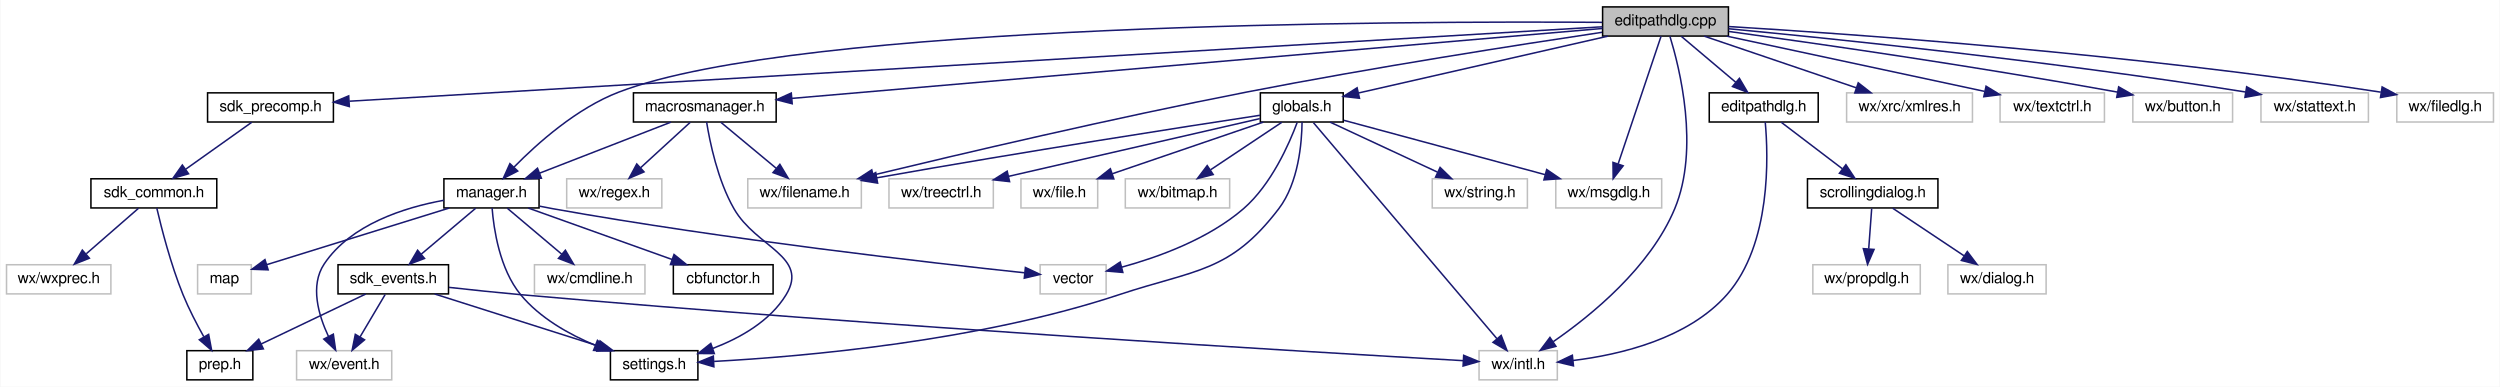
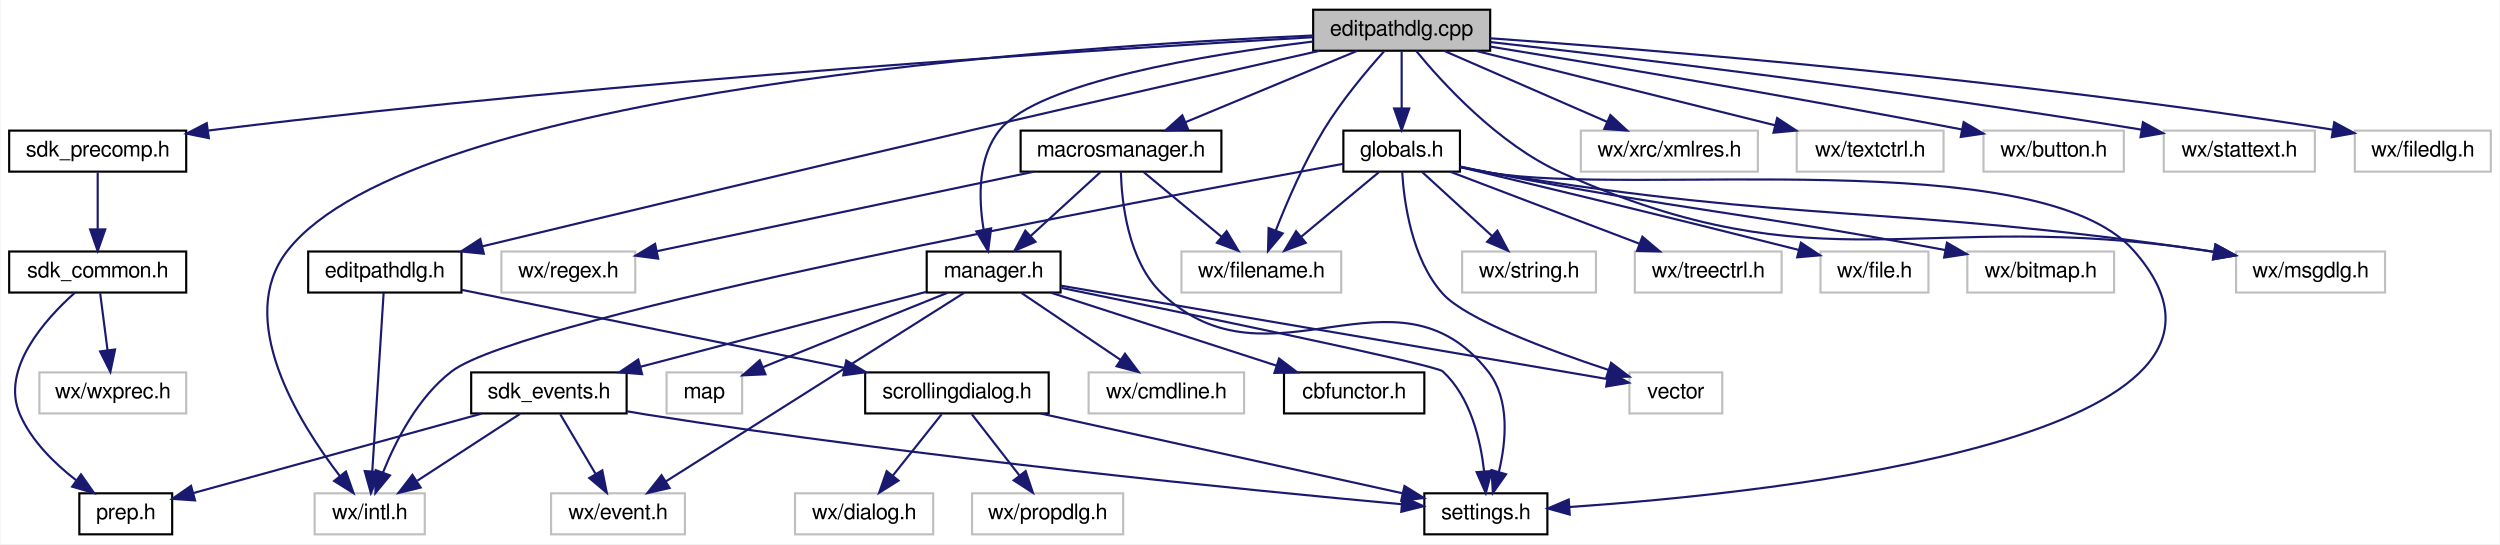
- <svg xmlns="http://www.w3.org/2000/svg" xmlns:xlink="http://www.w3.org/1999/xlink" width="1629pt" height="252pt" viewBox="0.00 0.00 1628.50 252.00">
+ <svg xmlns="http://www.w3.org/2000/svg" xmlns:xlink="http://www.w3.org/1999/xlink" width="1158pt" height="252pt" viewBox="0.00 0.00 1157.50 252.00">
  <g id="graph0" class="graph" transform="scale(1 1) rotate(0) translate(4 248)">
-     <polygon fill="white" stroke="none" points="-4,4 -4,-248 1624.5,-248 1624.5,4 -4,4" />
+     <polygon fill="white" stroke="none" points="-4,4 -4,-248 1153.5,-248 1153.5,4 -4,4" />
    <g id="node1" class="node">
-       <polygon fill="#bfbfbf" stroke="black" points="1040,-224.5 1040,-243.5 1122,-243.5 1122,-224.5 1040,-224.5" />
-       <text text-anchor="middle" x="1081" y="-231.5" font-family="FreeSans" font-size="10.00">editpathdlg.cpp</text>
+       <polygon fill="#bfbfbf" stroke="black" points="604,-224.5 604,-243.5 686,-243.5 686,-224.5 604,-224.5" />
+       <text text-anchor="middle" x="645" y="-231.5" font-family="FreeSans" font-size="10.00">editpathdlg.cpp</text>
    </g>
    <g id="node2" class="node">
      <g id="a_node2">
        <a xlink:href="sdk__precomp_8h" target="_top" xlink:title="sdk_precomp.h">
-           <polygon fill="white" stroke="black" points="131,-168.5 131,-187.5 213,-187.5 213,-168.5 131,-168.5" />
-           <text text-anchor="middle" x="172" y="-175.5" font-family="FreeSans" font-size="10.00">sdk_precomp.h</text>
+           <polygon fill="white" stroke="black" points="0,-168.5 0,-187.5 82,-187.5 82,-168.5 0,-168.5" />
+           <text text-anchor="middle" x="41" y="-175.5" font-family="FreeSans" font-size="10.00">sdk_precomp.h</text>
        </a>
      </g>
    </g>
    <g id="edge1" class="edge">
-       <path fill="none" stroke="midnightblue" d="M1039.88,-230.557C891.928,-221.768 386.844,-191.763 223.447,-182.056" />
-       <polygon fill="midnightblue" stroke="midnightblue" points="223.376,-178.546 213.186,-181.447 222.961,-185.534 223.376,-178.546" />
+       <path fill="none" stroke="midnightblue" d="M603.907,-230.765C512.428,-225.541 285.131,-211.188 96,-188 94.731,-187.844 93.445,-187.681 92.15,-187.511" />
+       <polygon fill="midnightblue" stroke="midnightblue" points="92.484,-184.023 82.094,-186.095 91.508,-190.955 92.484,-184.023" />
    </g>
    <g id="node6" class="node">
-       <polygon fill="white" stroke="#bfbfbf" points="959.5,-0.5 959.5,-19.5 1010.5,-19.5 1010.5,-0.5 959.5,-0.5" />
-       <text text-anchor="middle" x="985" y="-7.5" font-family="FreeSans" font-size="10.00">wx/intl.h</text>
+       <polygon fill="white" stroke="#bfbfbf" points="141.5,-0.5 141.5,-19.5 192.5,-19.5 192.5,-0.5 141.5,-0.5" />
+       <text text-anchor="middle" x="167" y="-7.5" font-family="FreeSans" font-size="10.00">wx/intl.h</text>
    </g>
    <g id="edge5" class="edge">
-       <path fill="none" stroke="midnightblue" d="M1083.87,-224.354C1090.16,-203.88 1103.36,-151.212 1087,-112 1071.02,-73.694 1032.66,-42.482 1007.81,-25.346" />
-       <polygon fill="midnightblue" stroke="midnightblue" points="1009.59,-22.326 999.326,-19.683 1005.7,-28.147 1009.59,-22.326" />
+       <path fill="none" stroke="midnightblue" d="M603.977,-231.564C492.394,-226.695 187.798,-206.68 129,-132 104.144,-100.43 134.033,-52.385 153.249,-27.394" />
+       <polygon fill="midnightblue" stroke="midnightblue" points="155.985,-29.578 159.494,-19.581 150.517,-25.207 155.985,-29.578" />
    </g>
    <g id="node7" class="node">
-       <polygon fill="white" stroke="#bfbfbf" points="1199,-168.5 1199,-187.5 1281,-187.5 1281,-168.5 1199,-168.5" />
-       <text text-anchor="middle" x="1240" y="-175.5" font-family="FreeSans" font-size="10.00">wx/xrc/xmlres.h</text>
+       <polygon fill="white" stroke="#bfbfbf" points="728,-168.5 728,-187.5 810,-187.5 810,-168.5 728,-168.5" />
+       <text text-anchor="middle" x="769" y="-175.5" font-family="FreeSans" font-size="10.00">wx/xrc/xmlres.h</text>
    </g>
    <g id="edge6" class="edge">
-       <path fill="none" stroke="midnightblue" d="M1106.19,-224.444C1132.94,-215.359 1175.4,-200.939 1205.31,-190.783" />
-       <polygon fill="midnightblue" stroke="midnightblue" points="1206.58,-194.046 1214.92,-187.516 1204.33,-187.418 1206.58,-194.046" />
+       <path fill="none" stroke="midnightblue" d="M664.648,-224.444C684.965,-215.596 716.903,-201.687 740.098,-191.586" />
+       <polygon fill="midnightblue" stroke="midnightblue" points="741.673,-194.718 749.444,-187.516 738.878,-188.3 741.673,-194.718" />
    </g>
    <g id="node8" class="node">
-       <polygon fill="white" stroke="#bfbfbf" points="1299,-168.5 1299,-187.5 1367,-187.5 1367,-168.5 1299,-168.5" />
-       <text text-anchor="middle" x="1333" y="-175.5" font-family="FreeSans" font-size="10.00">wx/textctrl.h</text>
+       <polygon fill="white" stroke="#bfbfbf" points="828,-168.5 828,-187.5 896,-187.5 896,-168.5 828,-168.5" />
+       <text text-anchor="middle" x="862" y="-175.5" font-family="FreeSans" font-size="10.00">wx/textctrl.h</text>
    </g>
    <g id="edge7" class="edge">
-       <path fill="none" stroke="midnightblue" d="M1120.93,-224.444C1166.7,-214.635 1241.5,-198.608 1288.94,-188.442" />
-       <polygon fill="midnightblue" stroke="midnightblue" points="1289.87,-191.822 1298.91,-186.304 1288.4,-184.977 1289.87,-191.822" />
+       <path fill="none" stroke="midnightblue" d="M679.384,-224.444C716.922,-215.102 777.131,-200.119 818.067,-189.933" />
+       <polygon fill="midnightblue" stroke="midnightblue" points="818.918,-193.328 827.777,-187.516 817.227,-186.535 818.918,-193.328" />
    </g>
    <g id="node9" class="node">
-       <polygon fill="white" stroke="#bfbfbf" points="1385.5,-168.5 1385.5,-187.5 1450.5,-187.5 1450.5,-168.5 1385.5,-168.5" />
-       <text text-anchor="middle" x="1418" y="-175.5" font-family="FreeSans" font-size="10.00">wx/button.h</text>
+       <polygon fill="white" stroke="#bfbfbf" points="914.5,-168.5 914.5,-187.5 979.5,-187.5 979.5,-168.5 914.5,-168.5" />
+       <text text-anchor="middle" x="947" y="-175.5" font-family="FreeSans" font-size="10.00">wx/button.h</text>
    </g>
    <g id="edge8" class="edge">
-       <path fill="none" stroke="midnightblue" d="M1122.17,-227.511C1177.41,-219.972 1278.78,-205.529 1375.53,-187.987" />
-       <polygon fill="midnightblue" stroke="midnightblue" points="1376.27,-191.41 1385.48,-186.169 1375.01,-184.524 1376.27,-191.41" />
+       <path fill="none" stroke="midnightblue" d="M686.071,-226.409C735.439,-218.372 821.033,-204.075 904.558,-188.02" />
+       <polygon fill="midnightblue" stroke="midnightblue" points="905.313,-191.439 914.467,-186.105 903.984,-184.566 905.313,-191.439" />
    </g>
    <g id="node10" class="node">
-       <polygon fill="white" stroke="#bfbfbf" points="483,-112.5 483,-131.5 557,-131.5 557,-112.5 483,-112.5" />
-       <text text-anchor="middle" x="520" y="-119.5" font-family="FreeSans" font-size="10.00">wx/filename.h</text>
+       <polygon fill="white" stroke="#bfbfbf" points="543,-112.5 543,-131.5 617,-131.5 617,-112.5 543,-112.5" />
+       <text text-anchor="middle" x="580" y="-119.5" font-family="FreeSans" font-size="10.00">wx/filename.h</text>
    </g>
    <g id="edge9" class="edge">
-       <path fill="none" stroke="midnightblue" d="M1039.7,-226.964C986.118,-218.955 889.799,-203.958 808,-188 721.565,-171.137 621.431,-147.632 564.916,-133.996" />
-       <polygon fill="midnightblue" stroke="midnightblue" points="565.426,-130.518 554.884,-131.568 563.78,-137.322 565.426,-130.518" />
+       <path fill="none" stroke="midnightblue" d="M636.828,-224.2C629.01,-215.477 617.225,-201.5 609,-188 599.868,-173.012 591.943,-154.647 586.696,-141.266" />
+       <polygon fill="midnightblue" stroke="midnightblue" points="589.91,-139.871 583.09,-131.763 583.365,-142.354 589.91,-139.871" />
    </g>
    <g id="node11" class="node">
-       <polygon fill="white" stroke="#bfbfbf" points="1469,-168.5 1469,-187.5 1539,-187.5 1539,-168.5 1469,-168.5" />
-       <text text-anchor="middle" x="1504" y="-175.5" font-family="FreeSans" font-size="10.00">wx/stattext.h</text>
+       <polygon fill="white" stroke="#bfbfbf" points="998,-168.5 998,-187.5 1068,-187.5 1068,-168.5 998,-168.5" />
+       <text text-anchor="middle" x="1033" y="-175.5" font-family="FreeSans" font-size="10.00">wx/stattext.h</text>
    </g>
    <g id="edge10" class="edge">
-       <path fill="none" stroke="midnightblue" d="M1122.1,-229.256C1190.06,-222.819 1330.32,-208.489 1458.96,-188.047" />
-       <polygon fill="midnightblue" stroke="midnightblue" points="1459.67,-191.478 1468.98,-186.437 1458.56,-184.567 1459.67,-191.478" />
+       <path fill="none" stroke="midnightblue" d="M686.05,-228.514C748.707,-221.471 872.169,-206.821 987.597,-187.959" />
+       <polygon fill="midnightblue" stroke="midnightblue" points="988.37,-191.379 997.668,-186.299 987.232,-184.472 988.37,-191.379" />
    </g>
    <g id="node12" class="node">
      <g id="a_node12">
        <a xlink:href="globals_8h" target="_top" xlink:title="globals.h">
-           <polygon fill="white" stroke="black" points="817,-168.5 817,-187.5 871,-187.5 871,-168.5 817,-168.5" />
-           <text text-anchor="middle" x="844" y="-175.5" font-family="FreeSans" font-size="10.00">globals.h</text>
+           <polygon fill="white" stroke="black" points="618,-168.5 618,-187.5 672,-187.5 672,-168.5 618,-168.5" />
+           <text text-anchor="middle" x="645" y="-175.5" font-family="FreeSans" font-size="10.00">globals.h</text>
        </a>
      </g>
    </g>
    <g id="edge11" class="edge">
-       <path fill="none" stroke="midnightblue" d="M1043.45,-224.444C998.885,-214.29 925.071,-197.472 880.829,-187.392" />
-       <polygon fill="midnightblue" stroke="midnightblue" points="881.585,-183.974 871.057,-185.165 880.03,-190.799 881.585,-183.974" />
+       <path fill="none" stroke="midnightblue" d="M645,-224.083C645,-217.006 645,-206.861 645,-197.986" />
+       <polygon fill="midnightblue" stroke="midnightblue" points="648.5,-197.751 645,-187.751 641.5,-197.751 648.5,-197.751" />
    </g>
    <g id="node17" class="node">
-       <polygon fill="white" stroke="#bfbfbf" points="1009.5,-112.5 1009.5,-131.5 1078.5,-131.5 1078.5,-112.5 1009.5,-112.5" />
-       <text text-anchor="middle" x="1044" y="-119.5" font-family="FreeSans" font-size="10.00">wx/msgdlg.h</text>
-     </g>
-     <g id="edge44" class="edge">
-       <path fill="none" stroke="midnightblue" d="M1078.1,-224.368C1072.1,-206.537 1058.23,-165.295 1050.15,-141.272" />
-       <polygon fill="midnightblue" stroke="midnightblue" points="1053.4,-139.954 1046.89,-131.591 1046.76,-142.185 1053.4,-139.954" />
+       <polygon fill="white" stroke="#bfbfbf" points="1031.5,-112.5 1031.5,-131.5 1100.5,-131.5 1100.5,-112.5 1031.5,-112.5" />
+       <text text-anchor="middle" x="1066" y="-119.5" font-family="FreeSans" font-size="10.00">wx/msgdlg.h</text>
+     </g>
+     <g id="edge45" class="edge">
+       <path fill="none" stroke="midnightblue" d="M651.678,-224.456C663.501,-210.026 689.653,-181.123 719,-168 840.787,-113.543 885.109,-152.06 1017,-132 1018.3,-131.802 1019.62,-131.597 1020.94,-131.384" />
+       <polygon fill="midnightblue" stroke="midnightblue" points="1021.96,-134.763 1031.25,-129.656 1020.8,-127.859 1021.96,-134.763" />
    </g>
    <g id="node20" class="node">
      <g id="a_node20">
        <a xlink:href="manager_8h" target="_top" xlink:title="manager.h">
-           <polygon fill="white" stroke="black" points="285,-112.5 285,-131.5 347,-131.5 347,-112.5 285,-112.5" />
-           <text text-anchor="middle" x="316" y="-119.5" font-family="FreeSans" font-size="10.00">manager.h</text>
+           <polygon fill="white" stroke="black" points="425,-112.5 425,-131.5 487,-131.5 487,-112.5 425,-112.5" />
+           <text text-anchor="middle" x="456" y="-119.5" font-family="FreeSans" font-size="10.00">manager.h</text>
        </a>
      </g>
    </g>
    <g id="edge21" class="edge">
-       <path fill="none" stroke="midnightblue" d="M1039.73,-233.437C910.787,-234.311 517.042,-233.124 399,-188 371.63,-177.537 346.033,-154.74 330.695,-139.128" />
-       <polygon fill="midnightblue" stroke="midnightblue" points="333.081,-136.558 323.654,-131.721 328.008,-141.381 333.081,-136.558" />
+       <path fill="none" stroke="midnightblue" d="M603.937,-228.764C554.895,-222.778 477.182,-210.04 459,-188 448.563,-175.348 448.999,-156.14 451.333,-141.882" />
+       <polygon fill="midnightblue" stroke="midnightblue" points="454.835,-142.23 453.44,-131.728 447.981,-140.808 454.835,-142.23" />
    </g>
    <g id="node26" class="node">
      <g id="a_node26">
        <a xlink:href="macrosmanager_8h" target="_top" xlink:title="macrosmanager.h">
-           <polygon fill="white" stroke="black" points="408.5,-168.5 408.5,-187.5 501.5,-187.5 501.5,-168.5 408.5,-168.5" />
-           <text text-anchor="middle" x="455" y="-175.5" font-family="FreeSans" font-size="10.00">macrosmanager.h</text>
+           <polygon fill="white" stroke="black" points="468.5,-168.5 468.5,-187.5 561.5,-187.5 561.5,-168.5 468.5,-168.5" />
+           <text text-anchor="middle" x="515" y="-175.5" font-family="FreeSans" font-size="10.00">macrosmanager.h</text>
        </a>
      </g>
    </g>
    <g id="edge33" class="edge">
-       <path fill="none" stroke="midnightblue" d="M1039.93,-229.457C931.32,-220.088 636.385,-194.647 511.781,-183.898" />
-       <polygon fill="midnightblue" stroke="midnightblue" points="511.948,-180.4 501.684,-183.027 511.346,-187.374 511.948,-180.4" />
+       <path fill="none" stroke="midnightblue" d="M624.401,-224.444C603.007,-215.557 569.319,-201.563 544.976,-191.451" />
+       <polygon fill="midnightblue" stroke="midnightblue" points="546.08,-188.12 535.503,-187.516 543.395,-194.585 546.08,-188.12" />
    </g>
    <g id="node28" class="node">
      <g id="a_node28">
        <a xlink:href="editpathdlg_8h" target="_top" xlink:title="editpathdlg.h">
-           <polygon fill="white" stroke="black" points="1109.5,-168.5 1109.5,-187.5 1180.5,-187.5 1180.5,-168.5 1109.5,-168.5" />
-           <text text-anchor="middle" x="1145" y="-175.5" font-family="FreeSans" font-size="10.00">editpathdlg.h</text>
+           <polygon fill="white" stroke="black" points="138.5,-112.5 138.5,-131.5 209.5,-131.5 209.5,-112.5 138.5,-112.5" />
+           <text text-anchor="middle" x="174" y="-119.5" font-family="FreeSans" font-size="10.00">editpathdlg.h</text>
        </a>
      </g>
    </g>
    <g id="edge38" class="edge">
-       <path fill="none" stroke="midnightblue" d="M1091.28,-224.324C1100.84,-216.263 1115.28,-204.077 1126.78,-194.369" />
-       <polygon fill="midnightblue" stroke="midnightblue" points="1129.14,-196.958 1134.53,-187.834 1124.63,-191.608 1129.14,-196.958" />
+       <path fill="none" stroke="midnightblue" d="M607.016,-224.489C567.137,-215.525 502.622,-200.942 447,-188 366.756,-169.329 273.405,-146.963 219.275,-133.93" />
+       <polygon fill="midnightblue" stroke="midnightblue" points="219.854,-130.469 209.312,-131.53 218.214,-137.275 219.854,-130.469" />
    </g>
    <g id="node32" class="node">
-       <polygon fill="white" stroke="#bfbfbf" points="1557.5,-168.5 1557.5,-187.5 1620.5,-187.5 1620.5,-168.5 1557.5,-168.5" />
-       <text text-anchor="middle" x="1589" y="-175.5" font-family="FreeSans" font-size="10.00">wx/filedlg.h</text>
-     </g>
-     <g id="edge43" class="edge">
-       <path fill="none" stroke="midnightblue" d="M1122.12,-230.701C1202.05,-225.875 1384.04,-213.131 1547.07,-187.953" />
-       <polygon fill="midnightblue" stroke="midnightblue" points="1547.95,-191.359 1557.29,-186.355 1546.87,-184.443 1547.95,-191.359" />
+       <polygon fill="white" stroke="#bfbfbf" points="1086.5,-168.5 1086.5,-187.5 1149.5,-187.5 1149.5,-168.5 1086.5,-168.5" />
+       <text text-anchor="middle" x="1118" y="-175.5" font-family="FreeSans" font-size="10.00">wx/filedlg.h</text>
+     </g>
+     <g id="edge44" class="edge">
+       <path fill="none" stroke="midnightblue" d="M686.001,-230.271C761.252,-224.928 926.608,-211.642 1076.01,-187.978" />
+       <polygon fill="midnightblue" stroke="midnightblue" points="1076.96,-191.371 1086.28,-186.331 1075.86,-184.459 1076.96,-191.371" />
    </g>
    <g id="node3" class="node">
      <g id="a_node3">
        <a xlink:href="sdk__common_8h" target="_top" xlink:title="sdk_common.h">
-           <polygon fill="white" stroke="black" points="55,-112.5 55,-131.5 137,-131.5 137,-112.5 55,-112.5" />
-           <text text-anchor="middle" x="96" y="-119.5" font-family="FreeSans" font-size="10.00">sdk_common.h</text>
+           <polygon fill="white" stroke="black" points="0,-112.5 0,-131.5 82,-131.5 82,-112.5 0,-112.5" />
+           <text text-anchor="middle" x="41" y="-119.5" font-family="FreeSans" font-size="10.00">sdk_common.h</text>
        </a>
      </g>
    </g>
    <g id="edge2" class="edge">
-       <path fill="none" stroke="midnightblue" d="M159.789,-168.324C148.224,-160.107 130.625,-147.602 116.839,-137.807" />
-       <polygon fill="midnightblue" stroke="midnightblue" points="118.612,-134.773 108.433,-131.834 114.557,-140.479 118.612,-134.773" />
+       <path fill="none" stroke="midnightblue" d="M41,-168.083C41,-161.006 41,-150.861 41,-141.986" />
+       <polygon fill="midnightblue" stroke="midnightblue" points="44.5,-141.751 41,-131.751 37.5,-141.751 44.5,-141.751" />
    </g>
    <g id="node4" class="node">
-       <polygon fill="white" stroke="#bfbfbf" points="0,-56.5 0,-75.5 68,-75.5 68,-56.5 0,-56.5" />
-       <text text-anchor="middle" x="34" y="-63.5" font-family="FreeSans" font-size="10.00">wx/wxprec.h</text>
+       <polygon fill="white" stroke="#bfbfbf" points="14,-56.5 14,-75.5 82,-75.5 82,-56.5 14,-56.5" />
+       <text text-anchor="middle" x="48" y="-63.5" font-family="FreeSans" font-size="10.00">wx/wxprec.h</text>
    </g>
    <g id="edge3" class="edge">
-       <path fill="none" stroke="midnightblue" d="M86.039,-112.324C76.873,-104.341 63.063,-92.313 51.972,-82.653" />
-       <polygon fill="midnightblue" stroke="midnightblue" points="53.982,-79.762 44.143,-75.834 49.385,-85.041 53.982,-79.762" />
+       <path fill="none" stroke="midnightblue" d="M42.156,-112.083C43.084,-104.927 44.418,-94.635 45.577,-85.691" />
+       <polygon fill="midnightblue" stroke="midnightblue" points="49.051,-86.118 46.866,-75.751 42.109,-85.218 49.051,-86.118" />
    </g>
    <g id="node5" class="node">
      <g id="a_node5">
        <a xlink:href="prep_8h" target="_top" xlink:title="prep.h">
-           <polygon fill="white" stroke="black" points="117.5,-0.5 117.5,-19.5 160.5,-19.5 160.5,-0.5 117.5,-0.5" />
-           <text text-anchor="middle" x="139" y="-7.5" font-family="FreeSans" font-size="10.00">prep.h</text>
+           <polygon fill="white" stroke="black" points="32.5,-0.5 32.5,-19.5 75.5,-19.5 75.5,-0.5 32.5,-0.5" />
+           <text text-anchor="middle" x="54" y="-7.5" font-family="FreeSans" font-size="10.00">prep.h</text>
        </a>
      </g>
    </g>
    <g id="edge4" class="edge">
-       <path fill="none" stroke="midnightblue" d="M97.917,-112.396C100.862,-99.77 107.01,-75.596 115,-56 118.803,-46.674 123.965,-36.751 128.527,-28.603" />
-       <polygon fill="midnightblue" stroke="midnightblue" points="131.695,-30.115 133.663,-19.704 125.633,-26.616 131.695,-30.115" />
+       <path fill="none" stroke="midnightblue" d="M30.438,-112.429C16.776,-100.235 -4.236,-77.022 5,-56 10.39,-43.732 20.958,-33.341 30.904,-25.646" />
+       <polygon fill="midnightblue" stroke="midnightblue" points="33.252,-28.27 39.339,-19.598 29.172,-22.581 33.252,-28.27" />
    </g>
    <g id="edge17" class="edge">
-       <path fill="none" stroke="midnightblue" d="M851.581,-168.075C874.256,-141.38 941.795,-61.865 971.136,-27.322" />
-       <polygon fill="midnightblue" stroke="midnightblue" points="973.916,-29.456 977.722,-19.568 968.581,-24.924 973.916,-29.456" />
+       <path fill="none" stroke="midnightblue" d="M617.97,-172.136C527.425,-155.663 238.599,-101.574 205,-76 189.432,-64.15 179.079,-43.938 173.164,-29.192" />
+       <polygon fill="midnightblue" stroke="midnightblue" points="176.376,-27.788 169.63,-19.619 169.809,-30.212 176.376,-27.788" />
    </g>
    <g id="edge16" class="edge">
-       <path fill="none" stroke="midnightblue" d="M816.722,-172.888C768.515,-165.555 664.871,-149.499 567.179,-132.164" />
-       <polygon fill="midnightblue" stroke="midnightblue" points="567.597,-128.684 557.138,-130.374 566.368,-135.575 567.597,-128.684" />
+       <path fill="none" stroke="midnightblue" d="M634.557,-168.324C624.854,-160.263 610.185,-148.077 598.5,-138.369" />
+       <polygon fill="midnightblue" stroke="midnightblue" points="600.562,-135.532 590.633,-131.834 596.089,-140.916 600.562,-135.532" />
    </g>
    <g id="node13" class="node">
-       <polygon fill="white" stroke="#bfbfbf" points="673.5,-56.5 673.5,-75.5 716.5,-75.5 716.5,-56.5 673.5,-56.5" />
-       <text text-anchor="middle" x="695" y="-63.5" font-family="FreeSans" font-size="10.00">vector</text>
+       <polygon fill="white" stroke="#bfbfbf" points="750.5,-56.5 750.5,-75.5 793.5,-75.5 793.5,-56.5 750.5,-56.5" />
+       <text text-anchor="middle" x="772" y="-63.5" font-family="FreeSans" font-size="10.00">vector</text>
    </g>
    <g id="edge12" class="edge">
-       <path fill="none" stroke="midnightblue" d="M840.989,-168.203C835.86,-154.433 824.186,-127.741 806,-112 783.163,-92.233 750.507,-80.41 726.526,-73.881" />
-       <polygon fill="midnightblue" stroke="midnightblue" points="727.39,-70.489 716.834,-71.398 725.653,-77.27 727.39,-70.489" />
+       <path fill="none" stroke="midnightblue" d="M645.239,-168.292C646.068,-154.645 649.571,-128.117 664,-112 674.619,-100.139 712.725,-85.932 740.676,-76.698" />
+       <polygon fill="midnightblue" stroke="midnightblue" points="742.009,-79.946 750.444,-73.535 739.852,-73.286 742.009,-79.946" />
    </g>
    <g id="node14" class="node">
-       <polygon fill="white" stroke="#bfbfbf" points="929,-112.5 929,-131.5 991,-131.5 991,-112.5 929,-112.5" />
-       <text text-anchor="middle" x="960" y="-119.5" font-family="FreeSans" font-size="10.00">wx/string.h</text>
+       <polygon fill="white" stroke="#bfbfbf" points="673,-112.5 673,-131.5 735,-131.5 735,-112.5 673,-112.5" />
+       <text text-anchor="middle" x="704" y="-119.5" font-family="FreeSans" font-size="10.00">wx/string.h</text>
    </g>
    <g id="edge13" class="edge">
-       <path fill="none" stroke="midnightblue" d="M862.381,-168.444C881.216,-159.675 910.731,-145.935 932.379,-135.858" />
-       <polygon fill="midnightblue" stroke="midnightblue" points="934.117,-138.91 941.705,-131.516 931.162,-132.564 934.117,-138.91" />
+       <path fill="none" stroke="midnightblue" d="M654.479,-168.324C663.201,-160.341 676.343,-148.313 686.898,-138.653" />
+       <polygon fill="midnightblue" stroke="midnightblue" points="689.334,-141.167 694.348,-131.834 684.608,-136.004 689.334,-141.167" />
    </g>
    <g id="node15" class="node">
-       <polygon fill="white" stroke="#bfbfbf" points="575,-112.5 575,-131.5 643,-131.5 643,-112.5 575,-112.5" />
-       <text text-anchor="middle" x="609" y="-119.5" font-family="FreeSans" font-size="10.00">wx/treectrl.h</text>
+       <polygon fill="white" stroke="#bfbfbf" points="753,-112.5 753,-131.5 821,-131.5 821,-112.5 753,-112.5" />
+       <text text-anchor="middle" x="787" y="-119.5" font-family="FreeSans" font-size="10.00">wx/treectrl.h</text>
    </g>
    <g id="edge14" class="edge">
-       <path fill="none" stroke="midnightblue" d="M816.583,-170.7C776.342,-161.453 700.873,-144.111 652.869,-133.081" />
-       <polygon fill="midnightblue" stroke="midnightblue" points="653.595,-129.656 643.065,-130.828 652.027,-136.478 653.595,-129.656" />
+       <path fill="none" stroke="midnightblue" d="M667.5,-168.444C691.077,-159.478 728.322,-145.314 754.964,-135.183" />
+       <polygon fill="midnightblue" stroke="midnightblue" points="756.502,-138.342 764.605,-131.516 754.014,-131.8 756.502,-138.342" />
    </g>
    <g id="node16" class="node">
-       <polygon fill="white" stroke="#bfbfbf" points="661,-112.5 661,-131.5 711,-131.5 711,-112.5 661,-112.5" />
-       <text text-anchor="middle" x="686" y="-119.5" font-family="FreeSans" font-size="10.00">wx/file.h</text>
+       <polygon fill="white" stroke="#bfbfbf" points="839,-112.5 839,-131.5 889,-131.5 889,-112.5 839,-112.5" />
+       <text text-anchor="middle" x="864" y="-119.5" font-family="FreeSans" font-size="10.00">wx/file.h</text>
    </g>
    <g id="edge15" class="edge">
-       <path fill="none" stroke="midnightblue" d="M818.964,-168.444C792.384,-159.359 750.191,-144.939 720.477,-134.783" />
-       <polygon fill="midnightblue" stroke="midnightblue" points="721.513,-131.439 710.918,-131.516 719.249,-138.062 721.513,-131.439" />
+       <path fill="none" stroke="midnightblue" d="M672.004,-170.612C706.239,-162.474 767.322,-147.824 828.883,-132.248" />
+       <polygon fill="midnightblue" stroke="midnightblue" points="829.932,-135.593 838.764,-129.741 828.21,-128.808 829.932,-135.593" />
    </g>
    <g id="edge18" class="edge">
-       <path fill="none" stroke="midnightblue" d="M871.39,-169.605C905.245,-160.464 963.189,-144.819 1002.51,-134.202" />
-       <polygon fill="midnightblue" stroke="midnightblue" points="1003.59,-137.537 1012.33,-131.551 1001.76,-130.779 1003.59,-137.537" />
+       <path fill="none" stroke="midnightblue" d="M672.268,-170.585C676.837,-169.634 681.541,-168.73 686,-168 832.036,-144.101 870.574,-153.381 1017,-132 1018.3,-131.81 1019.62,-131.611 1020.95,-131.405" />
+       <polygon fill="midnightblue" stroke="midnightblue" points="1021.96,-134.786 1031.25,-129.707 1020.82,-127.879 1021.96,-134.786" />
    </g>
    <g id="node18" class="node">
-       <polygon fill="white" stroke="#bfbfbf" points="729,-112.5 729,-131.5 797,-131.5 797,-112.5 729,-112.5" />
-       <text text-anchor="middle" x="763" y="-119.5" font-family="FreeSans" font-size="10.00">wx/bitmap.h</text>
+       <polygon fill="white" stroke="#bfbfbf" points="907,-112.5 907,-131.5 975,-131.5 975,-112.5 907,-112.5" />
+       <text text-anchor="middle" x="941" y="-119.5" font-family="FreeSans" font-size="10.00">wx/bitmap.h</text>
    </g>
    <g id="edge19" class="edge">
-       <path fill="none" stroke="midnightblue" d="M830.986,-168.324C818.468,-159.979 799.318,-147.212 784.529,-137.352" />
-       <polygon fill="midnightblue" stroke="midnightblue" points="786.244,-134.289 775.982,-131.655 782.361,-140.114 786.244,-134.289" />
+       <path fill="none" stroke="midnightblue" d="M672.309,-170.815C676.873,-169.836 681.565,-168.863 686,-168 776.697,-150.355 802.41,-149.81 896.784,-132.17" />
+       <polygon fill="midnightblue" stroke="midnightblue" points="897.577,-135.582 906.756,-130.29 896.281,-128.703 897.577,-135.582" />
    </g>
    <g id="node19" class="node">
      <g id="a_node19">
        <a xlink:href="settings_8h" target="_top" xlink:title="settings.h">
-           <polygon fill="white" stroke="black" points="393.5,-0.5 393.5,-19.5 450.5,-19.5 450.5,-0.5 393.5,-0.5" />
-           <text text-anchor="middle" x="422" y="-7.5" font-family="FreeSans" font-size="10.00">settings.h</text>
+           <polygon fill="white" stroke="black" points="655.5,-0.5 655.5,-19.5 712.5,-19.5 712.5,-0.5 655.5,-0.5" />
+           <text text-anchor="middle" x="684" y="-7.5" font-family="FreeSans" font-size="10.00">settings.h</text>
        </a>
      </g>
    </g>
    <g id="edge20" class="edge">
-       <path fill="none" stroke="midnightblue" d="M844.176,-168.487C844.021,-155.108 841.927,-128.941 829,-112 797.153,-70.266 774.821,-72.548 725,-56 633.538,-25.62 519.73,-15.702 461.045,-12.499" />
-       <polygon fill="midnightblue" stroke="midnightblue" points="460.912,-8.988 450.747,-11.976 460.556,-15.979 460.912,-8.988" />
+       <path fill="none" stroke="midnightblue" d="M672.276,-170.631C676.844,-169.674 681.545,-168.756 686,-168 751.763,-156.836 939.752,-181.915 984,-132 1060.74,-45.431 819.735,-19.834 722.653,-13.137" />
+       <polygon fill="midnightblue" stroke="midnightblue" points="722.844,-9.643 712.636,-12.479 722.385,-16.628 722.844,-9.643" />
    </g>
    <g id="edge23" class="edge">
-       <path fill="none" stroke="midnightblue" d="M347.389,-113.659C350.294,-113.064 353.197,-112.5 356,-112 468.478,-91.922 603.421,-76.601 663.49,-70.231" />
-       <polygon fill="midnightblue" stroke="midnightblue" points="663.9,-73.707 673.479,-69.181 663.168,-66.746 663.9,-73.707" />
+       <path fill="none" stroke="midnightblue" d="M487.164,-115.674C547.388,-105.383 679.169,-82.864 740.027,-72.464" />
+       <polygon fill="midnightblue" stroke="midnightblue" points="740.924,-75.861 750.191,-70.727 739.745,-68.961 740.924,-75.861" />
    </g>
    <g id="edge26" class="edge">
-       <path fill="none" stroke="midnightblue" d="M316.4,-112.43C317.449,-98.972 321.248,-72.699 335,-56 347.471,-40.857 366.368,-30.224 383.369,-23.111" />
-       <polygon fill="midnightblue" stroke="midnightblue" points="385.048,-26.213 393.096,-19.322 382.507,-19.69 385.048,-26.213" />
+       <path fill="none" stroke="midnightblue" d="M487.44,-114.622C544.765,-102.936 660.725,-79.006 664,-76 676.891,-64.165 681.56,-44.246 683.205,-29.57" />
+       <polygon fill="midnightblue" stroke="midnightblue" points="686.696,-29.826 683.96,-19.591 679.716,-29.298 686.696,-29.826" />
    </g>
    <g id="node21" class="node">
-       <polygon fill="white" stroke="#bfbfbf" points="124.5,-56.5 124.5,-75.5 159.5,-75.5 159.5,-56.5 124.5,-56.5" />
-       <text text-anchor="middle" x="142" y="-63.5" font-family="FreeSans" font-size="10.00">map</text>
+       <polygon fill="white" stroke="#bfbfbf" points="304.5,-56.5 304.5,-75.5 339.5,-75.5 339.5,-56.5 304.5,-56.5" />
+       <text text-anchor="middle" x="322" y="-63.5" font-family="FreeSans" font-size="10.00">map</text>
    </g>
    <g id="edge22" class="edge">
-       <path fill="none" stroke="midnightblue" d="M288.429,-112.444C255.917,-102.354 202.194,-85.681 169.648,-75.581" />
-       <polygon fill="midnightblue" stroke="midnightblue" points="170.467,-72.17 159.879,-72.549 168.393,-78.856 170.467,-72.17" />
+       <path fill="none" stroke="midnightblue" d="M434.767,-112.444C411.574,-103.097 374.365,-88.102 349.086,-77.915" />
+       <polygon fill="midnightblue" stroke="midnightblue" points="350.293,-74.628 339.71,-74.137 347.677,-81.121 350.293,-74.628" />
    </g>
    <g id="node22" class="node">
-       <polygon fill="white" stroke="#bfbfbf" points="189,-0.5 189,-19.5 251,-19.5 251,-0.5 189,-0.5" />
-       <text text-anchor="middle" x="220" y="-7.5" font-family="FreeSans" font-size="10.00">wx/event.h</text>
+       <polygon fill="white" stroke="#bfbfbf" points="251,-0.5 251,-19.5 313,-19.5 313,-0.5 251,-0.5" />
+       <text text-anchor="middle" x="282" y="-7.5" font-family="FreeSans" font-size="10.00">wx/event.h</text>
    </g>
    <g id="edge24" class="edge">
-       <path fill="none" stroke="midnightblue" d="M284.962,-117.513C259.255,-112.806 224.247,-101.779 207,-76 197.628,-61.992 203.234,-42.738 209.748,-28.825" />
-       <polygon fill="midnightblue" stroke="midnightblue" points="212.938,-30.276 214.45,-19.79 206.729,-27.045 212.938,-30.276" />
+       <path fill="none" stroke="midnightblue" d="M442.347,-112.368C412.361,-93.412 340.528,-48.001 304.054,-24.942" />
+       <polygon fill="midnightblue" stroke="midnightblue" points="305.913,-21.977 295.59,-19.591 302.172,-27.893 305.913,-21.977" />
    </g>
    <g id="node23" class="node">
-       <polygon fill="white" stroke="#bfbfbf" points="344,-56.5 344,-75.5 416,-75.5 416,-56.5 344,-56.5" />
-       <text text-anchor="middle" x="380" y="-63.5" font-family="FreeSans" font-size="10.00">wx/cmdline.h</text>
+       <polygon fill="white" stroke="#bfbfbf" points="500,-56.5 500,-75.5 572,-75.5 572,-56.5 500,-56.5" />
+       <text text-anchor="middle" x="536" y="-63.5" font-family="FreeSans" font-size="10.00">wx/cmdline.h</text>
    </g>
    <g id="edge25" class="edge">
-       <path fill="none" stroke="midnightblue" d="M326.283,-112.324C335.836,-104.263 350.28,-92.076 361.784,-82.37" />
-       <polygon fill="midnightblue" stroke="midnightblue" points="364.144,-84.958 369.53,-75.834 359.63,-79.608 364.144,-84.958" />
+       <path fill="none" stroke="midnightblue" d="M468.853,-112.324C481.216,-103.979 500.13,-91.212 514.737,-81.352" />
+       <polygon fill="midnightblue" stroke="midnightblue" points="516.848,-84.15 523.179,-75.654 512.932,-78.348 516.848,-84.15" />
    </g>
    <g id="node24" class="node">
      <g id="a_node24">
        <a xlink:href="sdk__events_8h" target="_top" xlink:title="sdk_events.h">
-           <polygon fill="white" stroke="black" points="216,-56.5 216,-75.5 288,-75.5 288,-56.5 216,-56.5" />
-           <text text-anchor="middle" x="252" y="-63.5" font-family="FreeSans" font-size="10.00">sdk_events.h</text>
+           <polygon fill="white" stroke="black" points="214,-56.5 214,-75.5 286,-75.5 286,-56.5 214,-56.5" />
+           <text text-anchor="middle" x="250" y="-63.5" font-family="FreeSans" font-size="10.00">sdk_events.h</text>
        </a>
      </g>
    </g>
    <g id="edge27" class="edge">
-       <path fill="none" stroke="midnightblue" d="M305.717,-112.324C296.164,-104.263 281.72,-92.076 270.216,-82.37" />
-       <polygon fill="midnightblue" stroke="midnightblue" points="272.37,-79.608 262.47,-75.834 267.856,-84.958 272.37,-79.608" />
+       <path fill="none" stroke="midnightblue" d="M424.713,-112.799C389.405,-103.543 331.779,-88.437 292.436,-78.124" />
+       <polygon fill="midnightblue" stroke="midnightblue" points="293.165,-74.697 282.604,-75.547 291.39,-81.468 293.165,-74.697" />
    </g>
    <g id="node25" class="node">
      <g id="a_node25">
        <a xlink:href="cbfunctor_8h" target="_top" xlink:title="cbfunctor.h">
-           <polygon fill="white" stroke="black" points="434.5,-56.5 434.5,-75.5 499.5,-75.5 499.5,-56.5 434.5,-56.5" />
-           <text text-anchor="middle" x="467" y="-63.5" font-family="FreeSans" font-size="10.00">cbfunctor.h</text>
+           <polygon fill="white" stroke="black" points="590.5,-56.5 590.5,-75.5 655.5,-75.5 655.5,-56.5 590.5,-56.5" />
+           <text text-anchor="middle" x="623" y="-63.5" font-family="FreeSans" font-size="10.00">cbfunctor.h</text>
        </a>
      </g>
    </g>
    <g id="edge32" class="edge">
-       <path fill="none" stroke="midnightblue" d="M339.926,-112.444C365.219,-103.399 405.302,-89.064 433.68,-78.916" />
-       <polygon fill="midnightblue" stroke="midnightblue" points="434.948,-82.179 443.186,-75.516 432.591,-75.588 434.948,-82.179" />
+       <path fill="none" stroke="midnightblue" d="M482.462,-112.444C510.678,-103.32 555.54,-88.813 586.968,-78.651" />
+       <polygon fill="midnightblue" stroke="midnightblue" points="588.224,-81.923 596.662,-75.516 586.07,-75.263 588.224,-81.923" />
    </g>
    <g id="edge31" class="edge">
-       <path fill="none" stroke="midnightblue" d="M234.095,-56.444C215.746,-47.675 186.995,-33.935 165.906,-23.858" />
-       <polygon fill="midnightblue" stroke="midnightblue" points="167.353,-20.67 156.821,-19.516 164.335,-26.986 167.353,-20.67" />
+       <path fill="none" stroke="midnightblue" d="M218.943,-56.444C182.338,-46.358 121.864,-29.697 85.197,-19.595" />
+       <polygon fill="midnightblue" stroke="midnightblue" points="86.097,-16.213 75.527,-16.931 84.238,-22.961 86.097,-16.213" />
    </g>
    <g id="edge29" class="edge">
-       <path fill="none" stroke="midnightblue" d="M288.332,-60.751C302.836,-59.136 319.696,-57.359 335,-56 569.004,-35.221 851.125,-18.54 949.284,-12.983" />
-       <polygon fill="midnightblue" stroke="midnightblue" points="949.483,-16.478 959.27,-12.421 949.089,-9.489 949.483,-16.478" />
+       <path fill="none" stroke="midnightblue" d="M236.665,-56.324C223.838,-47.979 204.215,-35.212 189.06,-25.352" />
+       <polygon fill="midnightblue" stroke="midnightblue" points="190.593,-22.174 180.302,-19.654 186.776,-28.042 190.593,-22.174" />
    </g>
    <g id="edge30" class="edge">
-       <path fill="none" stroke="midnightblue" d="M278.937,-56.444C307.66,-47.32 353.329,-32.813 385.321,-22.651" />
-       <polygon fill="midnightblue" stroke="midnightblue" points="386.718,-25.88 395.189,-19.516 384.599,-19.208 386.718,-25.88" />
+       <path fill="none" stroke="midnightblue" d="M286.303,-57.473C289.24,-56.945 292.167,-56.446 295,-56 422.435,-35.92 574.683,-20.884 644.94,-14.446" />
+       <polygon fill="midnightblue" stroke="midnightblue" points="645.455,-17.914 655.097,-13.523 644.822,-10.943 645.455,-17.914" />
    </g>
    <g id="edge28" class="edge">
-       <path fill="none" stroke="midnightblue" d="M246.716,-56.083C242.289,-48.613 235.837,-37.724 230.382,-28.52" />
-       <polygon fill="midnightblue" stroke="midnightblue" points="233.295,-26.57 225.186,-19.751 227.273,-30.138 233.295,-26.57" />
+       <path fill="none" stroke="midnightblue" d="M255.284,-56.083C259.711,-48.613 266.163,-37.724 271.618,-28.52" />
+       <polygon fill="midnightblue" stroke="midnightblue" points="274.727,-30.138 276.814,-19.751 268.705,-26.57 274.727,-30.138" />
    </g>
    <g id="edge37" class="edge">
-       <path fill="none" stroke="midnightblue" d="M465.443,-168.324C475.146,-160.263 489.815,-148.077 501.5,-138.369" />
-       <polygon fill="midnightblue" stroke="midnightblue" points="503.911,-140.916 509.367,-131.834 499.438,-135.532 503.911,-140.916" />
+       <path fill="none" stroke="midnightblue" d="M525.443,-168.324C535.146,-160.263 549.815,-148.077 561.5,-138.369" />
+       <polygon fill="midnightblue" stroke="midnightblue" points="563.911,-140.916 569.367,-131.834 559.438,-135.532 563.911,-140.916" />
    </g>
    <g id="edge34" class="edge">
-       <path fill="none" stroke="midnightblue" d="M456.177,-168.499C458.244,-155.585 463.357,-130.563 474,-112 488.483,-86.74 523.079,-80.909 508,-56 497.544,-38.729 478.038,-27.767 460.243,-20.992" />
-       <polygon fill="midnightblue" stroke="midnightblue" points="461.196,-17.618 450.601,-17.646 458.901,-24.231 461.196,-17.618" />
+       <path fill="none" stroke="midnightblue" d="M514.93,-168.458C515.304,-154.554 518.153,-127.069 534,-112 583.997,-64.459 642.245,-130.147 685,-76 695.255,-63.013 693.435,-43.579 690.008,-29.344" />
+       <polygon fill="midnightblue" stroke="midnightblue" points="693.355,-28.322 687.247,-19.665 686.624,-30.242 693.355,-28.322" />
    </g>
    <g id="edge35" class="edge">
-       <path fill="none" stroke="midnightblue" d="M432.975,-168.444C409.896,-159.478 373.438,-145.314 347.359,-135.183" />
-       <polygon fill="midnightblue" stroke="midnightblue" points="348.511,-131.875 337.922,-131.516 345.976,-138.4 348.511,-131.875" />
+       <path fill="none" stroke="midnightblue" d="M505.521,-168.324C496.799,-160.341 483.657,-148.313 473.102,-138.653" />
+       <polygon fill="midnightblue" stroke="midnightblue" points="475.392,-136.004 465.652,-131.834 470.666,-141.167 475.392,-136.004" />
    </g>
    <g id="node27" class="node">
-       <polygon fill="white" stroke="#bfbfbf" points="365,-112.5 365,-131.5 427,-131.5 427,-112.5 365,-112.5" />
-       <text text-anchor="middle" x="396" y="-119.5" font-family="FreeSans" font-size="10.00">wx/regex.h</text>
+       <polygon fill="white" stroke="#bfbfbf" points="228,-112.5 228,-131.5 290,-131.5 290,-112.5 228,-112.5" />
+       <text text-anchor="middle" x="259" y="-119.5" font-family="FreeSans" font-size="10.00">wx/regex.h</text>
    </g>
    <g id="edge36" class="edge">
-       <path fill="none" stroke="midnightblue" d="M445.521,-168.324C436.799,-160.341 423.657,-148.313 413.102,-138.653" />
-       <polygon fill="midnightblue" stroke="midnightblue" points="415.392,-136.004 405.652,-131.834 410.666,-141.167 415.392,-136.004" />
-     </g>
-     <g id="edge42" class="edge">
-       <path fill="none" stroke="midnightblue" d="M1145.98,-168.424C1147.97,-146.702 1150.07,-88.904 1121,-56 1095.7,-27.364 1051.79,-16.891 1020.71,-13.095" />
-       <polygon fill="midnightblue" stroke="midnightblue" points="1021.02,-9.608 1010.71,-12.047 1020.29,-16.57 1021.02,-9.608" />
+       <path fill="none" stroke="midnightblue" d="M474.436,-168.444C426.756,-158.386 348.072,-141.789 300.143,-131.679" />
+       <polygon fill="midnightblue" stroke="midnightblue" points="300.621,-128.202 290.114,-129.563 299.176,-135.052 300.621,-128.202" />
+     </g>
+     <g id="edge43" class="edge">
+       <path fill="none" stroke="midnightblue" d="M173.451,-112.368C172.321,-94.617 169.715,-53.666 168.183,-29.597" />
+       <polygon fill="midnightblue" stroke="midnightblue" points="171.675,-29.349 167.547,-19.591 164.689,-29.794 171.675,-29.349" />
    </g>
    <g id="node29" class="node">
      <g id="a_node29">
        <a xlink:href="scrollingdialog_8h" target="_top" xlink:title="scrollingdialog.h">
-           <polygon fill="white" stroke="black" points="1173.5,-112.5 1173.5,-131.5 1258.5,-131.5 1258.5,-112.5 1173.5,-112.5" />
-           <text text-anchor="middle" x="1216" y="-119.5" font-family="FreeSans" font-size="10.00">scrollingdialog.h</text>
+           <polygon fill="white" stroke="black" points="396.5,-56.5 396.5,-75.5 481.5,-75.5 481.5,-56.5 396.5,-56.5" />
+           <text text-anchor="middle" x="439" y="-63.5" font-family="FreeSans" font-size="10.00">scrollingdialog.h</text>
        </a>
      </g>
    </g>
    <g id="edge39" class="edge">
-       <path fill="none" stroke="midnightblue" d="M1156.41,-168.324C1167.11,-160.185 1183.34,-147.839 1196.16,-138.087" />
-       <polygon fill="midnightblue" stroke="midnightblue" points="1198.54,-140.673 1204.39,-131.834 1194.31,-135.102 1198.54,-140.673" />
+       <path fill="none" stroke="midnightblue" d="M209.739,-113.717C255.301,-104.433 334.425,-88.31 386.755,-77.646" />
+       <polygon fill="midnightblue" stroke="midnightblue" points="387.745,-81.016 396.845,-75.59 386.348,-74.157 387.745,-81.016" />
+     </g>
+     <g id="edge42" class="edge">
+       <path fill="none" stroke="midnightblue" d="M477.821,-56.444C523.732,-46.324 599.683,-29.584 645.468,-19.493" />
+       <polygon fill="midnightblue" stroke="midnightblue" points="646.3,-22.893 655.312,-17.323 644.793,-16.058 646.3,-22.893" />
    </g>
    <g id="node30" class="node">
-       <polygon fill="white" stroke="#bfbfbf" points="1265,-56.5 1265,-75.5 1329,-75.5 1329,-56.5 1265,-56.5" />
-       <text text-anchor="middle" x="1297" y="-63.5" font-family="FreeSans" font-size="10.00">wx/dialog.h</text>
+       <polygon fill="white" stroke="#bfbfbf" points="364,-0.5 364,-19.5 428,-19.5 428,-0.5 364,-0.5" />
+       <text text-anchor="middle" x="396" y="-7.5" font-family="FreeSans" font-size="10.00">wx/dialog.h</text>
    </g>
    <g id="edge40" class="edge">
-       <path fill="none" stroke="midnightblue" d="M1229.01,-112.324C1241.53,-103.979 1260.68,-91.212 1275.47,-81.352" />
-       <polygon fill="midnightblue" stroke="midnightblue" points="1277.64,-84.114 1284.02,-75.654 1273.76,-78.289 1277.64,-84.114" />
+       <path fill="none" stroke="midnightblue" d="M431.899,-56.083C425.763,-48.377 416.73,-37.033 409.261,-27.653" />
+       <polygon fill="midnightblue" stroke="midnightblue" points="411.936,-25.394 402.968,-19.751 406.46,-29.754 411.936,-25.394" />
    </g>
    <g id="node31" class="node">
-       <polygon fill="white" stroke="#bfbfbf" points="1177,-56.5 1177,-75.5 1247,-75.5 1247,-56.5 1177,-56.5" />
-       <text text-anchor="middle" x="1212" y="-63.5" font-family="FreeSans" font-size="10.00">wx/propdlg.h</text>
+       <polygon fill="white" stroke="#bfbfbf" points="446,-0.5 446,-19.5 516,-19.5 516,-0.5 446,-0.5" />
+       <text text-anchor="middle" x="481" y="-7.5" font-family="FreeSans" font-size="10.00">wx/propdlg.h</text>
    </g>
    <g id="edge41" class="edge">
-       <path fill="none" stroke="midnightblue" d="M1215.34,-112.083C1214.82,-105.006 1214.06,-94.861 1213.41,-85.987" />
-       <polygon fill="midnightblue" stroke="midnightblue" points="1216.88,-85.465 1212.65,-75.751 1209.9,-85.982 1216.88,-85.465" />
+       <path fill="none" stroke="midnightblue" d="M445.935,-56.083C451.929,-48.377 460.752,-37.033 468.048,-27.653" />
+       <polygon fill="midnightblue" stroke="midnightblue" points="470.817,-29.793 474.194,-19.751 465.291,-25.496 470.817,-29.793" />
    </g>
  </g>
</svg>
